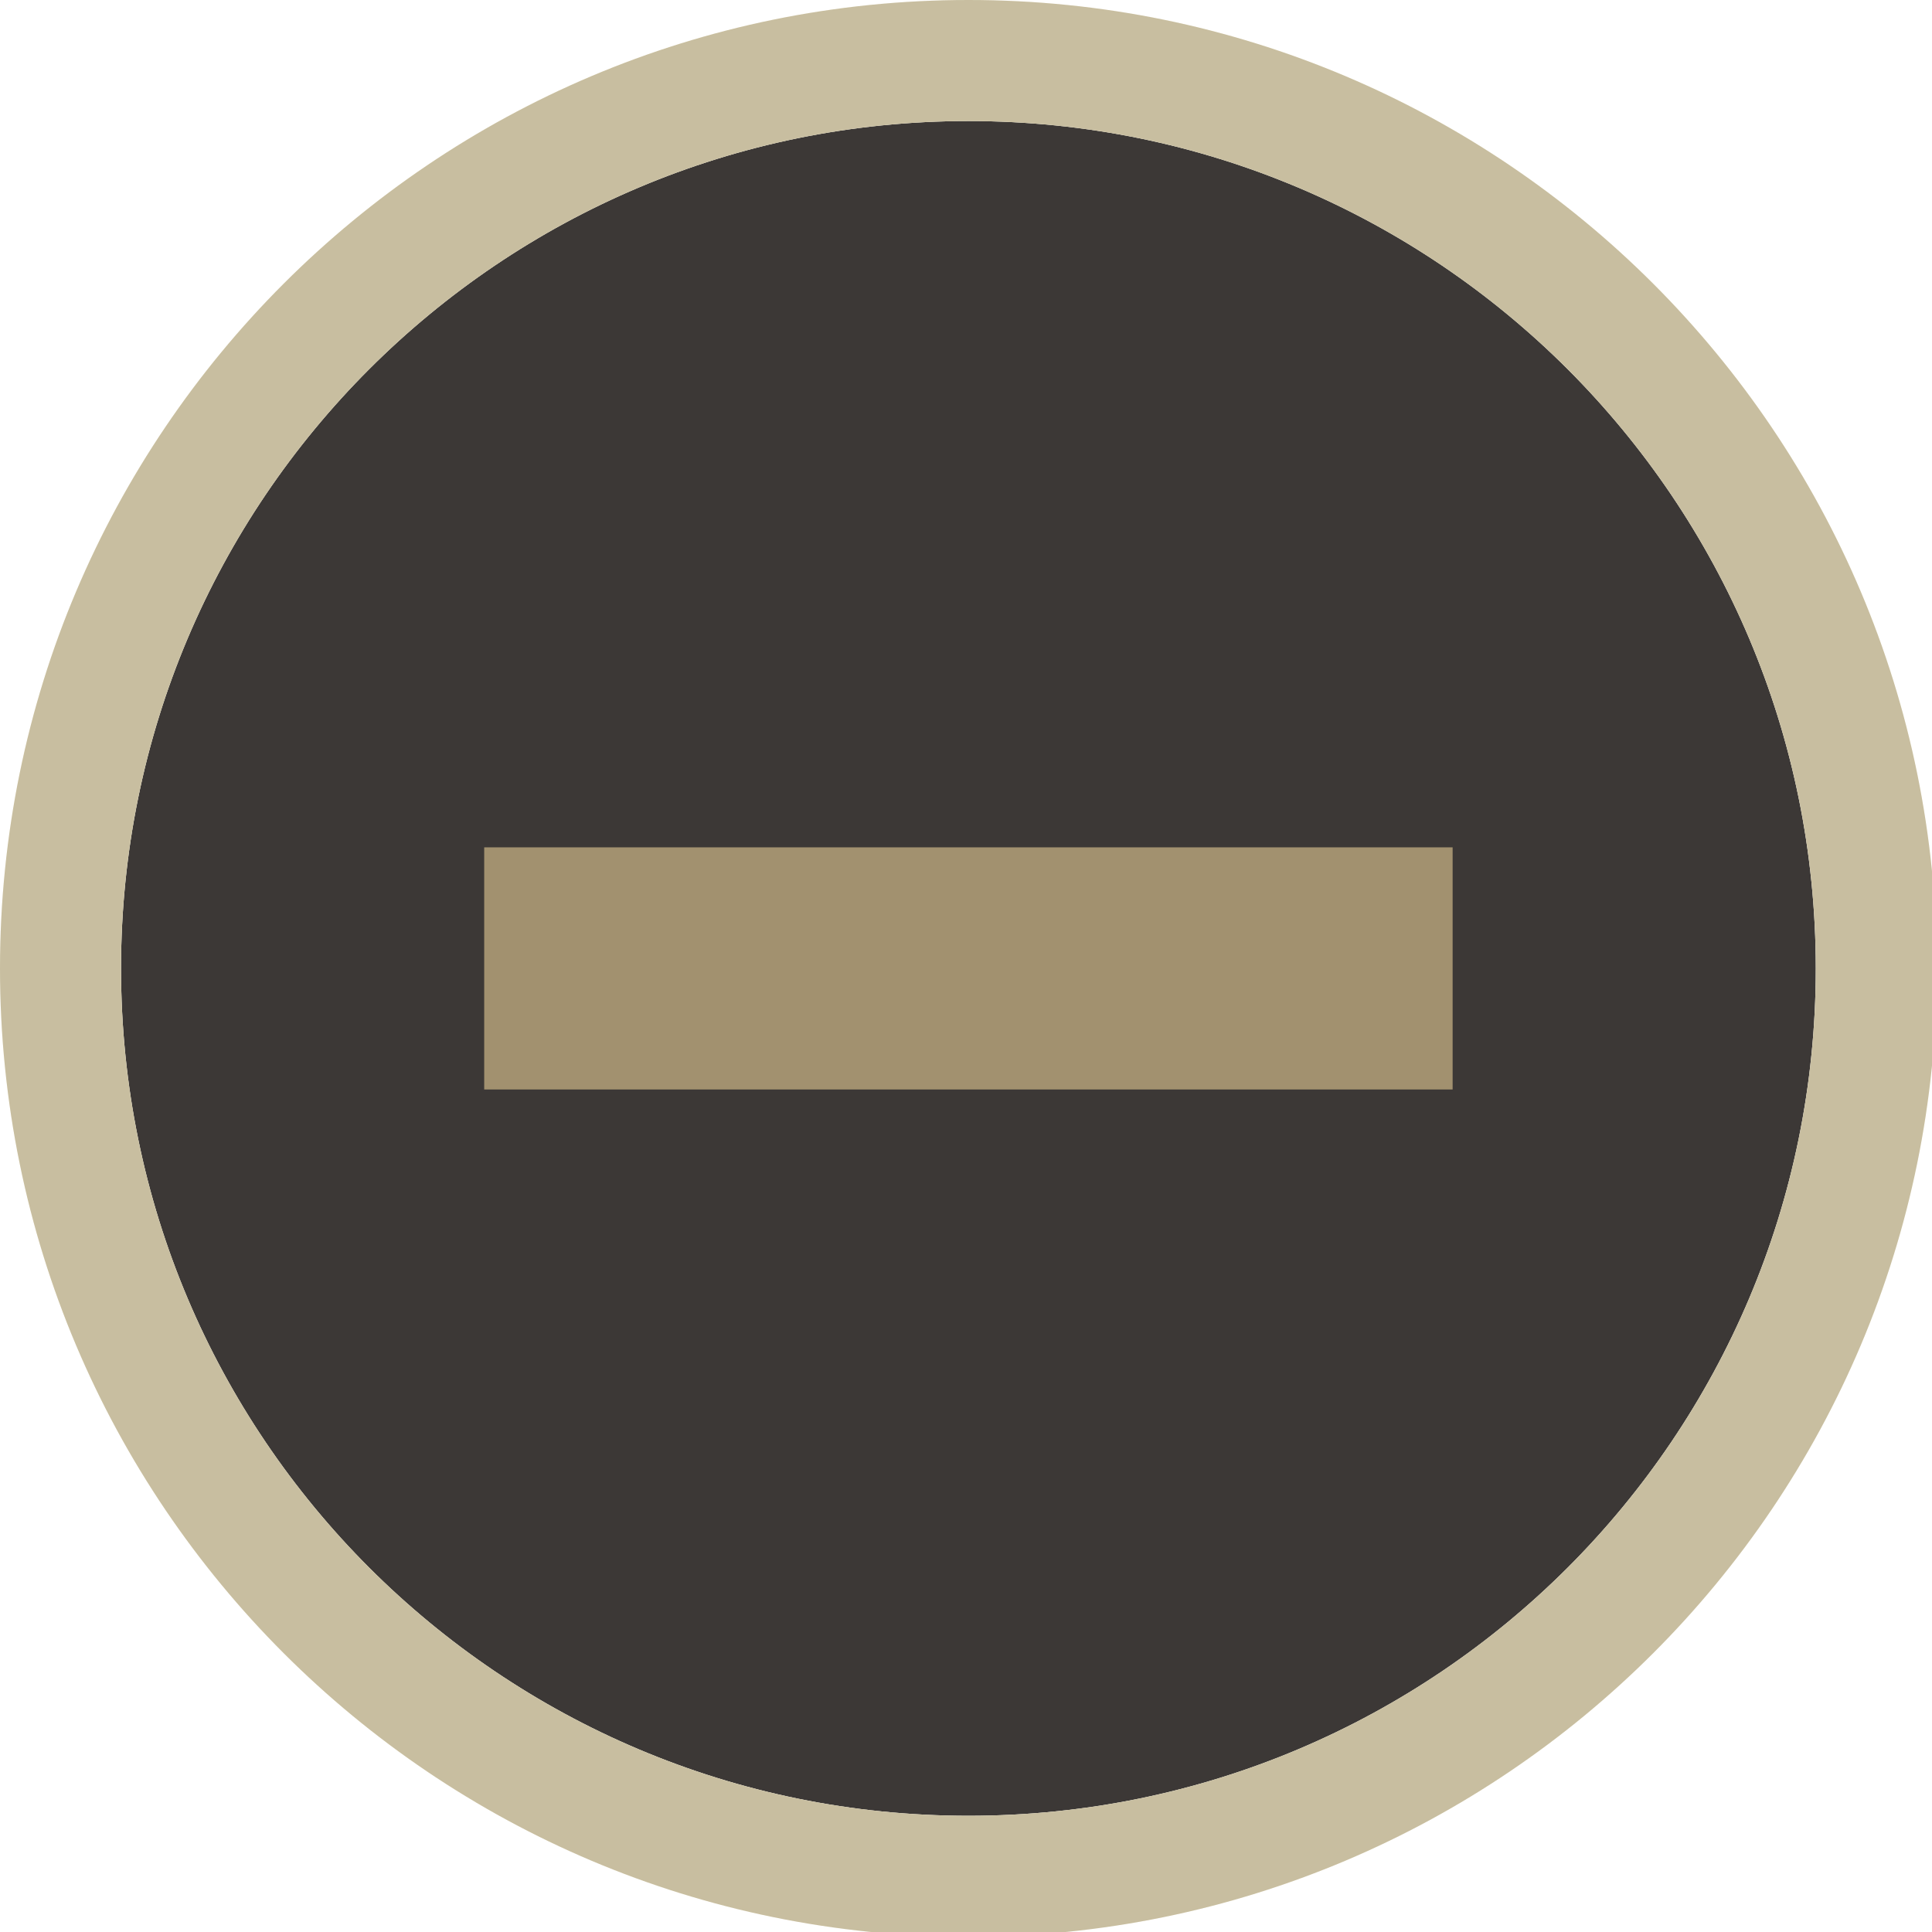
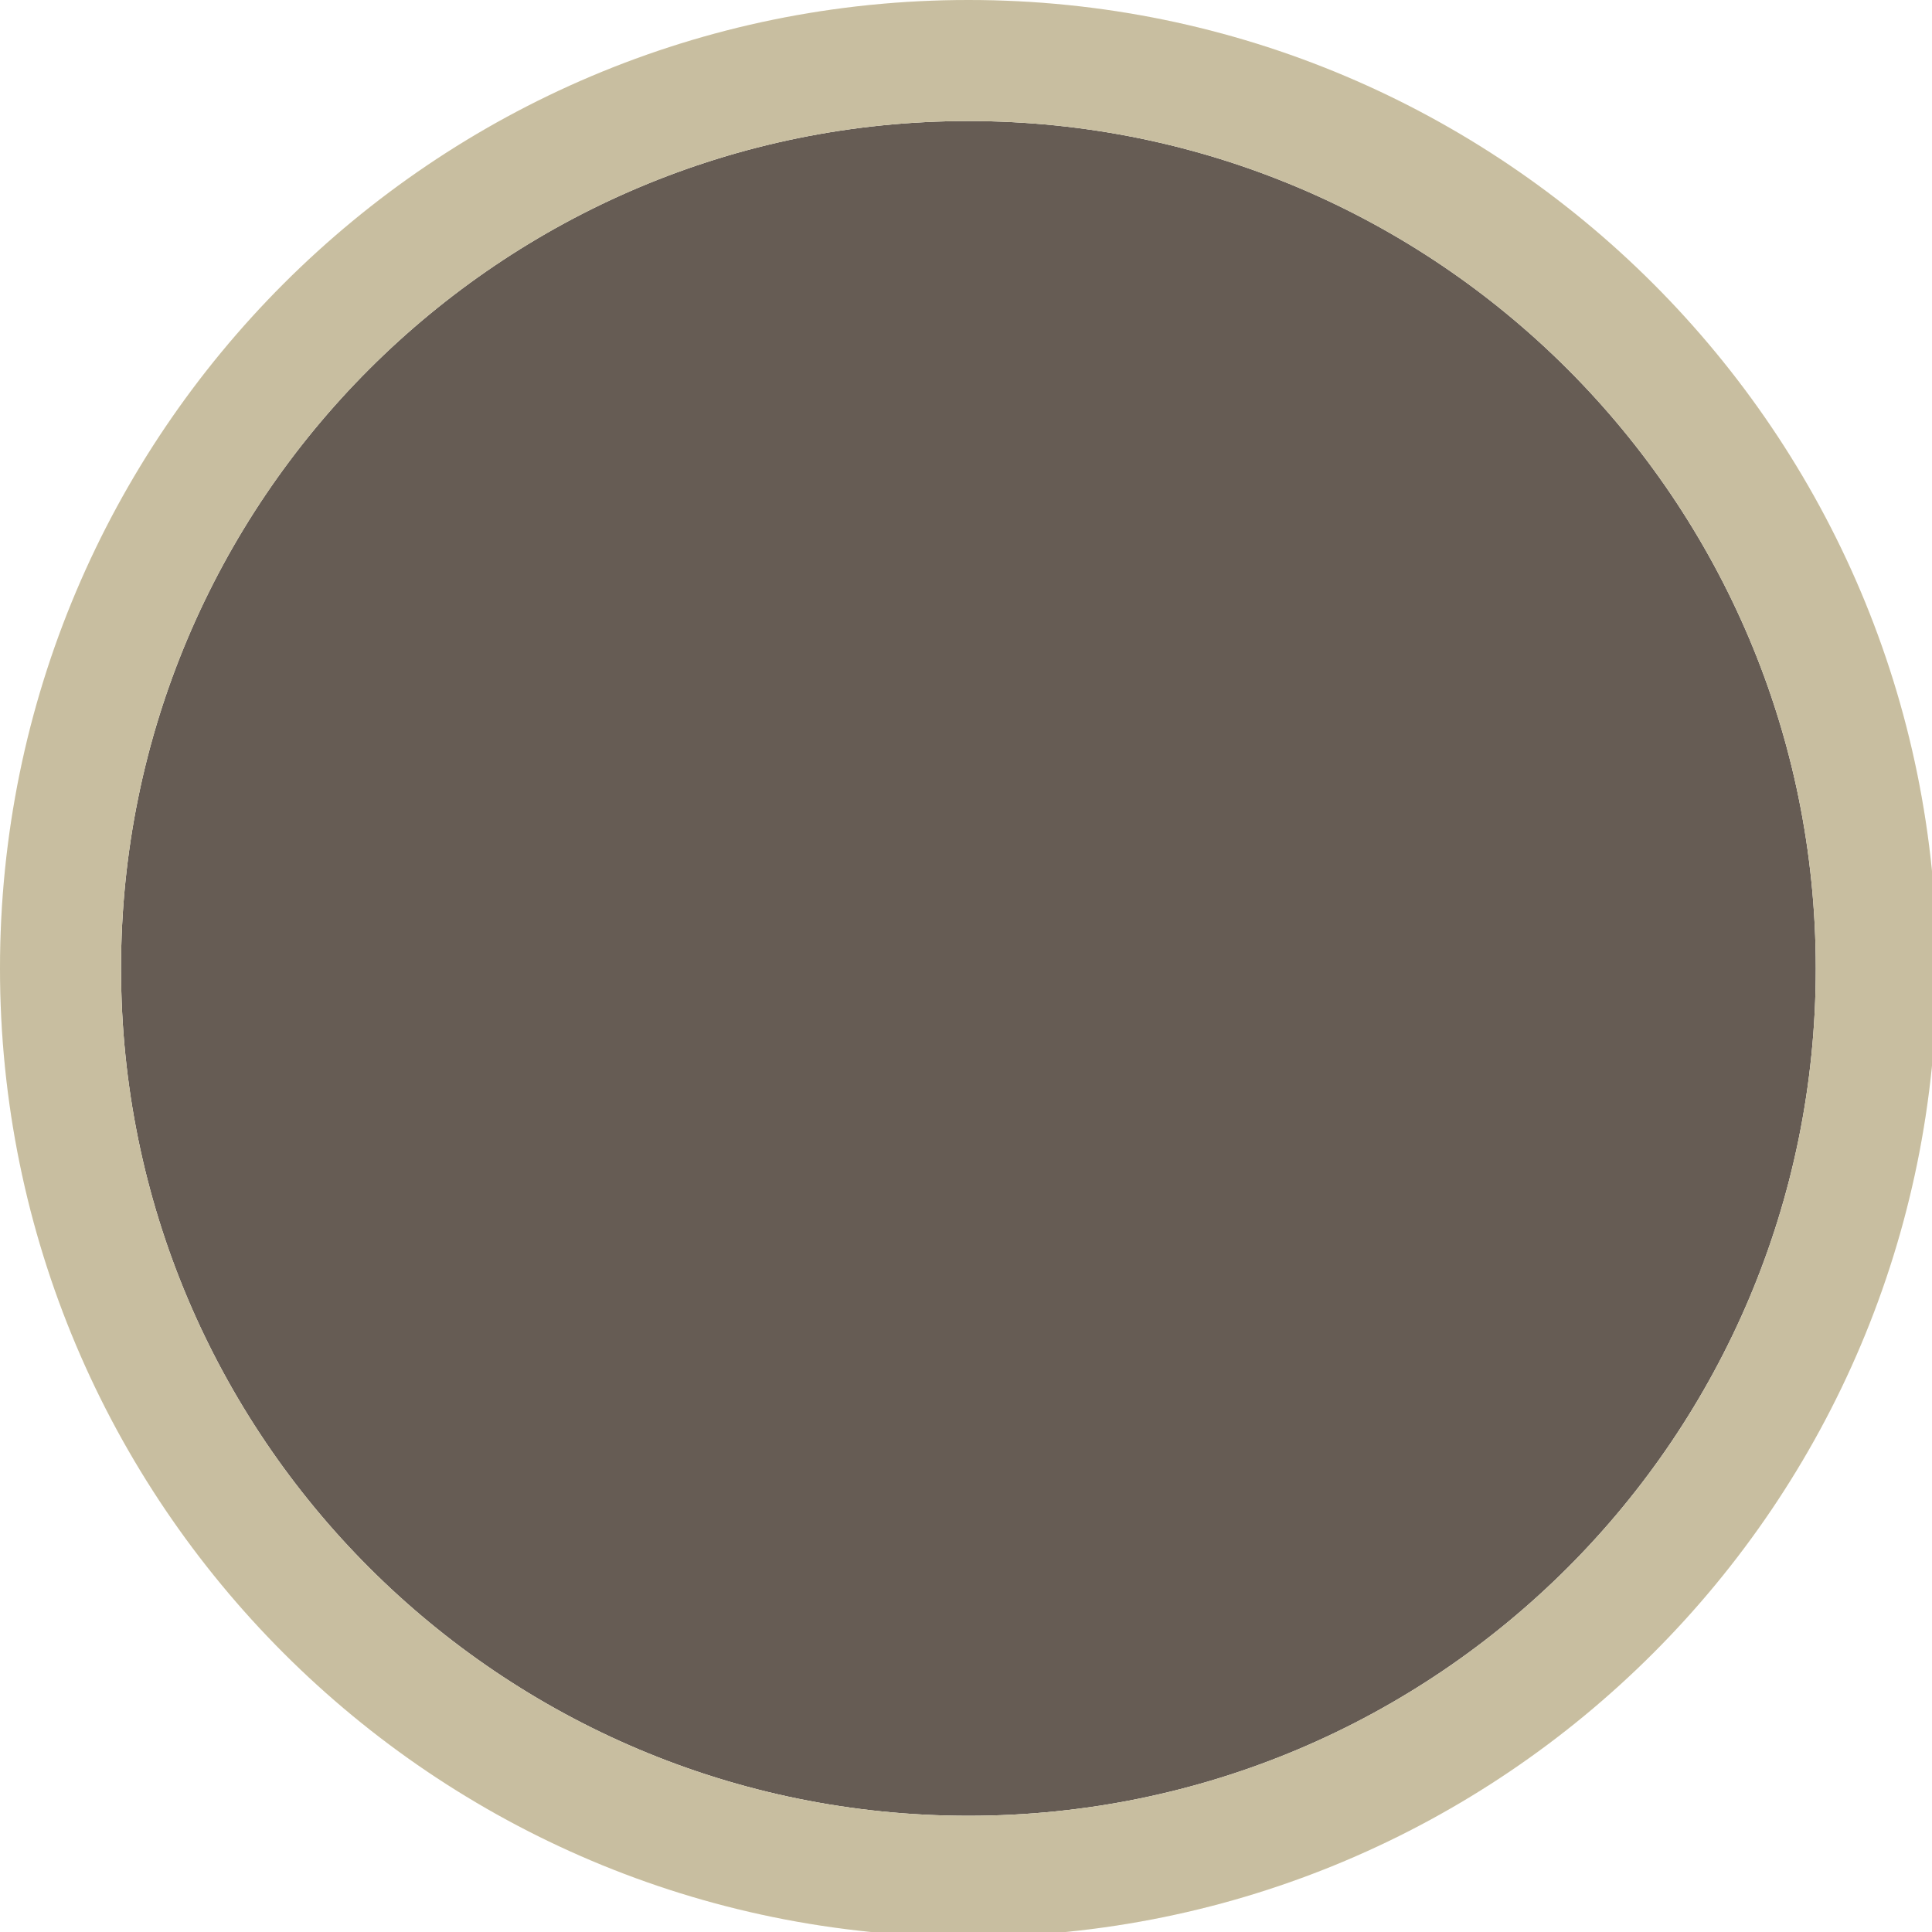
<svg xmlns="http://www.w3.org/2000/svg" width="133pt" height="133pt" viewBox="0 0 133 133" version="1.1">
  <g id="surface1">
-     <path style=" stroke:none;fill-rule:nonzero;fill:#3c3836;fill-opacity:1;" d="M 125 66.668 C 125 98.895 98.895 125 66.668 125 C 34.441 125 8.332 98.895 8.332 66.668 C 8.332 34.441 34.441 8.332 66.668 8.332 C 98.895 8.332 125 34.441 125 66.668 Z M 125 66.668 " />
+     <path style=" stroke:none;fill-rule:nonzero;fill:#665c54;fill-opacity:1;" d="M 125 66.668 C 125 98.895 98.895 125 66.668 125 C 34.441 125 8.332 98.895 8.332 66.668 C 8.332 34.441 34.441 8.332 66.668 8.332 C 98.895 8.332 125 34.441 125 66.668 Z M 125 66.668 " />
    <path style=" stroke:none;fill-rule:nonzero;fill:#fbf1c7;fill-opacity:1;" d="M 66.668 0 C 29.852 0 0 29.852 0 66.668 C 0 103.484 29.852 133.332 66.668 133.332 C 103.484 133.332 133.332 103.484 133.332 66.668 C 133.332 29.852 103.484 0 66.668 0 Z M 66.668 8.332 C 98.895 8.332 125 34.441 125 66.668 C 125 98.895 98.895 125 66.668 125 C 34.441 125 8.332 98.895 8.332 66.668 C 8.332 34.441 34.441 8.332 66.668 8.332 Z M 66.668 8.332 " />
    <path style=" stroke:none;fill-rule:nonzero;fill:#504945;fill-opacity:0.30;" d="M 66.668 0 C 29.852 0 0 29.852 0 66.668 C 0 103.484 29.852 133.332 66.668 133.332 C 103.484 133.332 133.332 103.484 133.332 66.668 C 133.332 29.852 103.484 0 66.668 0 Z M 66.668 8.332 C 98.895 8.332 125 34.441 125 66.668 C 125 98.895 98.895 125 66.668 125 C 34.441 125 8.332 98.895 8.332 66.668 C 8.332 34.441 34.441 8.332 66.668 8.332 Z M 66.668 8.332 " />
-     <path style=" stroke:none;fill-rule:nonzero;fill:#a2916f;fill-opacity:1;" d="M 33.332 58.332 L 100 58.332 L 100 75 L 33.332 75 Z M 33.332 58.332 " />
+     <path style=" stroke:none;fill-rule:nonzero;fill:#665c54;fill-opacity:1;" d="M 33.332 58.332 L 100 58.332 L 100 75 L 33.332 75 Z M 33.332 58.332 " />
  </g>
</svg>
